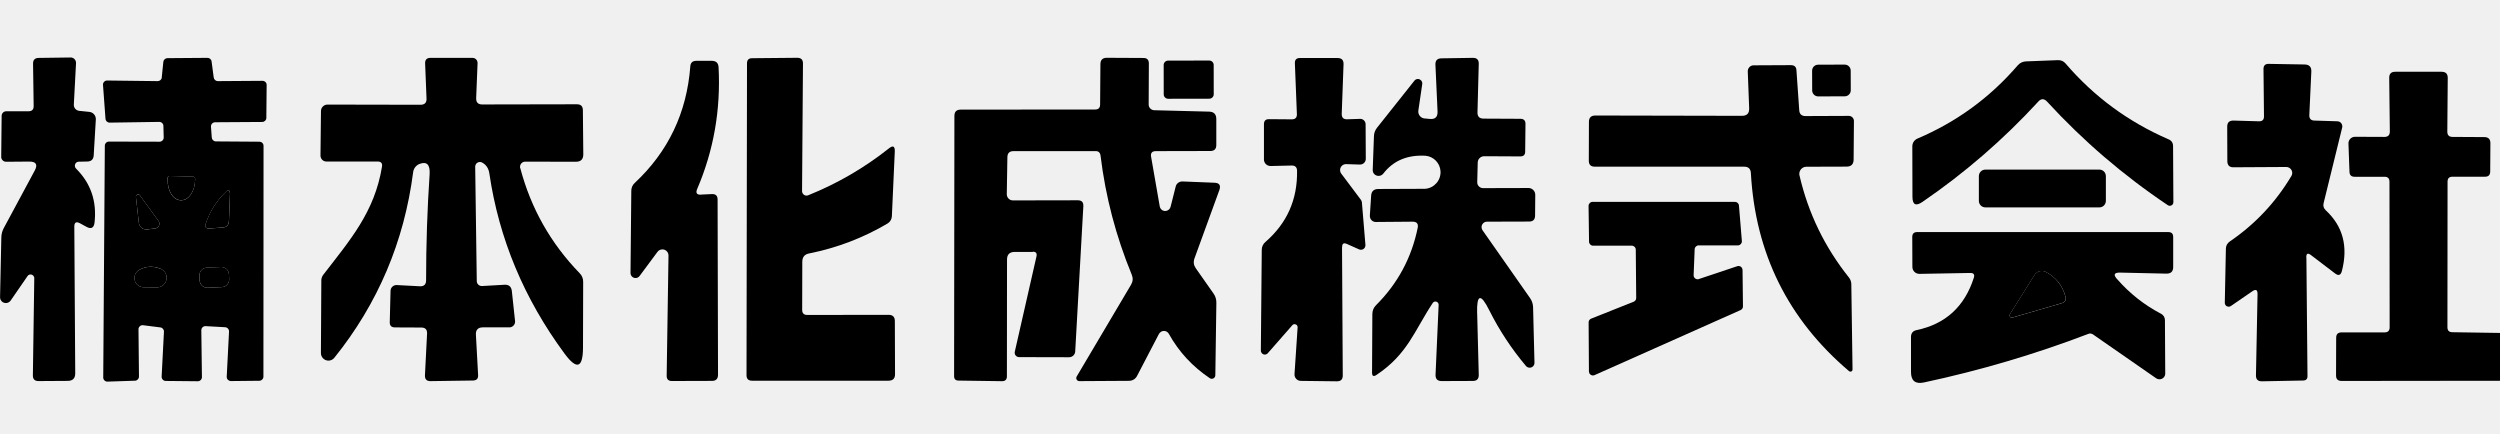
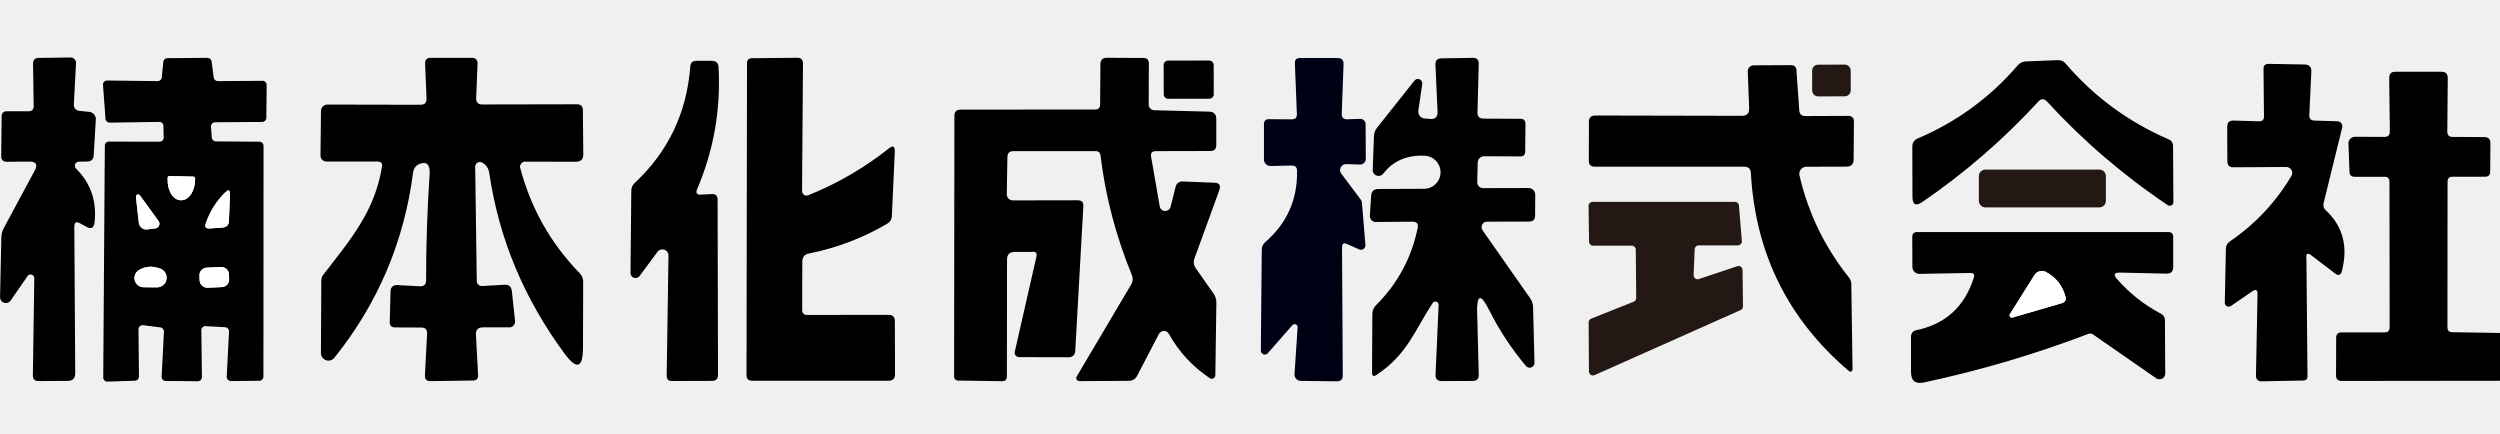
<svg xmlns="http://www.w3.org/2000/svg" id="_レイヤー_1" data-name="レイヤー 1" viewBox="0 0 411.41 71.41">
  <defs>
    <style>
      .cls-1, .cls-2, .cls-3, .cls-4 {
        stroke-width: 0px;
      }

      .cls-2 {
        fill: #231814;
      }

      .cls-3 {
        fill: #fff;
      }

      .cls-4 {
        fill: #000014;
      }
    </style>
  </defs>
-   <path className="cls-1" d="m12.53,27.76c2.41,2.4,3.42,5.36,3.03,8.86-.11.9-.56,1.14-1.36.69l-1.03-.56c-.63-.34-.94-.16-.94.55l.15,24.14c0,.82-.41,1.23-1.22,1.24l-4.81.03c-.64,0-.95-.31-.94-.94l.23-15.96c.02-.34-.24-.62-.58-.64-.22-.01-.43.09-.54.28l-2.76,4c-.3.44-.89.55-1.33.26-.28-.19-.44-.5-.42-.84l.21-9.79c.01-.55.14-1.06.4-1.54l5.09-9.46c.54-1,.24-1.5-.91-1.49l-3.79.03c-.45,0-.81-.36-.81-.79H.2s.07-6.76.07-6.76c0-.42.34-.76.76-.76h3.67c.56,0,.84-.28.84-.84l-.1-7.01c0-.61.3-.91.91-.93l5.27-.07c.48-.01.88.38.89.87,0,.02,0,.05,0,.07l-.36,6.81c-.03.53.37.98.89,1.03l1.64.17c.64.05,1.13.61,1.09,1.26l-.35,5.9c-.04.66-.4,1-1.06,1.01l-1.39.03c-.37,0-.66.31-.65.67,0,.18.08.35.21.47Z" />
-   <path className="cls-1" d="m169.97,41.46h-2.99c-.84,0-1.26.42-1.26,1.26l-.02,19.2c0,.55-.28.82-.83.81l-7.13-.1c-.49,0-.73-.25-.73-.74l.05-42.81c0-.69.34-1.04,1.03-1.04l22.14-.02c.54,0,.81-.28.81-.83l.05-6.65c.01-.68.36-1.03,1.04-1.03l6.04.03c.6,0,.89.3.89.91l-.03,6.75c0,.51.4.92.91.94l9.03.23c.79.02,1.19.43,1.19,1.22v4.28c0,.65-.33.98-.99.98l-8.95.02c-.64,0-.9.31-.79.93l1.42,8.15c.08.5.54.84,1.04.76.37-.06.67-.33.75-.7l.84-3.32c.12-.5.59-.84,1.11-.83l5.27.21c.8.03,1.07.43.81,1.19l-4.1,11.26c-.21.58-.14,1.12.21,1.62l2.89,4.12c.34.46.51.99.5,1.57l-.17,11.95c-.01.32-.28.57-.6.56-.1,0-.2-.04-.29-.09-2.84-1.9-5.1-4.33-6.76-7.31-.25-.45-.81-.61-1.26-.36-.16.09-.29.23-.38.39l-3.6,6.91c-.25.49-.76.79-1.31.79l-8.18.05c-.27,0-.5-.21-.51-.49,0-.1.02-.19.08-.28l8.93-15.08c.32-.53.36-1.08.13-1.65-2.6-6.32-4.32-12.85-5.14-19.61-.07-.51-.35-.76-.84-.74h-13.48c-.66,0-1,.33-1.01.99l-.1,6.1c0,.56.44,1.02,1.01,1.02,0,0,.01,0,.02,0l10.66-.02c.64,0,.94.32.91.96l-1.34,23.93c-.03.53-.48.94-1.01.94l-8.22-.02c-.4,0-.73-.32-.73-.73,0-.06,0-.11.02-.17l3.57-15.69c.11-.51-.09-.76-.61-.76Z" />
-   <path className="cls-1" d="m26.62,12.73l.26-2.56c.04-.34.33-.6.68-.6l6.58-.05c.34,0,.64.25.68.6l.35,2.63c.04.34.33.6.68.6l7.34-.05c.37,0,.69.29.69.66,0,.01,0,.02,0,.03l-.05,5.42c0,.36-.3.65-.66.66l-7.77.05c-.37,0-.68.3-.68.68,0,.02,0,.03,0,.05l.13,1.79c.03.35.32.63.68.63l7.16.05c.37,0,.68.3.68.68h0s-.02,37.98-.02,37.98c0,.37-.29.67-.66.68l-4.68.05c-.37,0-.69-.29-.7-.66,0-.02,0-.03,0-.05l.38-7.44c.02-.37-.27-.69-.64-.71,0,0,0,0,0,0l-3.21-.18c-.37-.02-.69.27-.71.64,0,.01,0,.02,0,.03l.1,7.72c0,.37-.3.68-.68.68l-5.27-.05c-.37,0-.68-.3-.68-.68,0-.02,0-.03,0-.05l.38-7.37c.02-.36-.24-.67-.6-.71l-2.83-.36c-.37-.05-.71.22-.76.59,0,.03,0,.06,0,.09l.08,7.77c0,.37-.29.67-.66.68l-4.51.15c-.37.02-.69-.27-.71-.64,0-.02,0-.03,0-.05l.26-38.13c0-.37.3-.68.68-.68l8.33.02c.37,0,.68-.3.68-.68,0,0,0-.01,0-.02l-.05-1.9c0-.37-.32-.67-.69-.66,0,0,0,0,0,0l-8.15.12c-.36,0-.67-.27-.69-.63l-.41-5.57c-.03-.37.25-.7.63-.73.02,0,.05,0,.07,0l8.3.1c.34,0,.64-.25.68-.6Zm5.19,16.34l-3.9-.1c-.17,0-.32.12-.33.3,0,0,0,.01,0,.02v.25c-.04,1.86.91,3.39,2.13,3.42h.1c1.22.03,2.25-1.45,2.3-3.31,0,0,0,0,0-.01v-.25c0-.17-.13-.31-.3-.31Zm2.05,7.72c-.19.57.02.84.61.81l2.17-.15c.66-.06,1.01-.41,1.04-1.07l.17-4.38c.02-.75-.23-.87-.76-.35-1.49,1.46-2.56,3.17-3.22,5.14Zm-10.83-4.63c-.11-.17-.34-.21-.5-.1-.12.08-.18.22-.16.37l.48,4.25c.09.68.71,1.16,1.39,1.08,0,0,0,0,0,0l1.32-.17c.42-.06.72-.45.67-.87-.02-.12-.06-.24-.14-.34l-3.06-4.22Zm3.36,12.05c-1.27-.49-2.44-.41-3.52.23-.72.43-.96,1.36-.53,2.09.27.46.77.74,1.3.74l2.17.02c.88.01,1.6-.68,1.61-1.56.01-.67-.4-1.28-1.04-1.52Zm11.29.94c-.03-.69-.62-1.23-1.31-1.2l-2.35.1c-.69.03-1.23.62-1.2,1.31h0s.03.79.03.79c.03.69.62,1.23,1.31,1.2l2.35-.1c.69-.03,1.23-.62,1.2-1.31h0s-.03-.79-.03-.79Z" />
-   <path className="cls-1" d="m85.62,27.67c1.75,6.62,5.02,12.4,9.79,17.31.37.38.57.89.56,1.42l-.03,10.81c-.01,3.37-1.02,3.7-3.03.99-6.67-9.04-10.8-18.92-12.38-29.65-.12-.84-.52-1.44-1.19-1.8-.38-.2-.85-.06-1.05.32-.06.11-.09.24-.09.37l.26,18.82c0,.46.39.82.84.81.01,0,.02,0,.03,0l3.69-.21c.72-.04,1.12.3,1.21,1.03l.53,4.94c.05.52-.32.98-.84,1.04-.03,0-.07,0-.1,0h-4.33c-.84,0-1.23.42-1.17,1.26l.36,6.6c.03.58-.25.88-.84.89l-6.98.1c-.64.01-.95-.3-.93-.94l.35-6.89c.03-.65-.28-.98-.94-.99l-4.37-.02c-.57-.01-.85-.3-.83-.88l.13-5.13c0-.54.45-.97.99-.96.01,0,.02,0,.03,0l3.8.2c.68.03,1.03-.29,1.03-.98,0-5.85.19-11.67.58-17.44.1-1.59-.45-2.16-1.64-1.72-.58.22-.99.74-1.07,1.36-1.48,11.44-5.8,21.63-12.98,30.56-.43.53-1.22.61-1.75.17-.28-.23-.45-.58-.45-.95l.07-11.97c0-.33.11-.65.31-.91,4.43-5.75,8.45-10.33,9.67-17.79.1-.57-.14-.86-.73-.86h-8.43c-.53,0-.96-.44-.96-.98h0s.08-7.32.08-7.32c0-.6.49-1.07,1.07-1.07l15.31.03c.69,0,1.03-.35.99-1.04l-.23-5.77c-.02-.6.27-.9.88-.91h6.91c.47,0,.84.38.84.84,0,.02,0,.03,0,.05l-.23,5.75c-.02.68.31,1.03.99,1.03l15.59-.03c.64,0,.96.31.98.94l.07,7.28c.01.83-.4,1.24-1.24,1.24l-8.32-.02c-.47,0-.86.39-.85.87,0,.07,0,.14.03.21Z" />
-   <path className="cls-1" d="m132.99,32.14c4.82-1.94,9.24-4.51,13.28-7.71.68-.55,1.01-.39.98.5l-.48,10.66c-.02.49-.29.94-.71,1.19-4.01,2.37-8.32,4.01-12.91,4.93-.75.14-1.12.6-1.12,1.37l-.02,7.92c0,.55.28.83.83.83l13.39-.02c.68,0,1.03.34,1.03,1.01l.03,8.76c0,.72-.36,1.07-1.09,1.07h-22.44c-.61,0-.91-.3-.91-.91l.08-51.32c0-.56.28-.84.84-.84l7.41-.07c.65-.01.97.31.96.96l-.15,20.97c0,.41.33.75.73.75.1,0,.19-.02.28-.06Z" />
-   <path className="cls-4" d="m220.85,40.69l.12,21.08c.01.66-.31.99-.98.98l-5.92-.07c-.58,0-1.05-.48-1.04-1.06,0-.02,0-.05,0-.07l.51-7.66c.03-.27-.17-.52-.45-.54-.16-.02-.33.05-.43.18l-4.03,4.6c-.23.27-.64.3-.91.06-.14-.13-.23-.31-.23-.5l.15-16.6c0-.49.23-.96.6-1.27,3.55-3.08,5.29-6.98,5.21-11.72-.01-.58-.31-.87-.89-.86l-3.47.08c-.59,0-1.08-.46-1.09-1.04,0,0,0-.01,0-.02v-5.82c0-.56.28-.84.84-.83l3.74.03c.58,0,.87-.29.84-.88l-.33-8.35c-.02-.57.25-.86.81-.86h6.22c.67,0,1,.34.98,1.01l-.3,8.18c-.01.62.29.91.89.89l2.13-.07c.48-.02.89.37.91.86,0,.01,0,.02,0,.03l.03,5.69c0,.52-.42.94-.94.94-.01,0-.02,0-.03,0l-2.25-.07c-.54-.02-.99.4-1.01.94,0,.23.06.45.2.63l3.21,4.28c.1.13.16.28.18.45l.58,6.99c.03.41-.27.77-.68.8-.12.01-.25-.01-.36-.06l-2-.89c-.54-.24-.8-.07-.79.51Z" />
-   <path className="cls-1" d="m243.09,51.58l.26,10.12c.01.66-.31.99-.98.99l-5.09.02c-.73.01-1.07-.35-1.04-1.07l.51-11.49c0-.29-.23-.53-.52-.53-.17,0-.34.08-.44.22-3.01,4.53-4.13,8.45-9.29,11.87-.47.31-.71.18-.71-.4l.05-9.62c0-.57.2-1.06.61-1.47,3.56-3.55,5.84-7.79,6.85-12.71.14-.68-.14-1.03-.84-1.03l-6.04.05c-.54.01-.98-.42-.99-.97,0-.03,0-.06,0-.09l.21-3.26c.04-.73.44-1.1,1.17-1.11l7.66-.03c1.5-.07,2.66-1.36,2.59-2.86-.07-1.35-1.11-2.45-2.46-2.58-3.01-.17-5.33.82-6.96,2.94-.33.42-.94.5-1.37.18-.25-.19-.38-.48-.37-.79l.2-5.52c.01-.53.18-1,.51-1.42l6.15-7.74c.25-.32.71-.37,1.02-.12.21.16.31.42.27.68l-.64,4.35c-.09.63.35,1.22.97,1.3.01,0,.02,0,.04,0l.86.08c.89.09,1.32-.31,1.29-1.21l-.35-7.72c-.03-.68.3-1.03.99-1.04l5.16-.08c.67-.01,1,.32.98.99l-.21,7.97c-.02.69.31,1.04,1.01,1.04l6.05.03c.56,0,.84.28.84.84l-.05,4.56c0,.53-.27.79-.81.79l-5.94-.03c-.58,0-1.05.46-1.06,1.04l-.08,3.22c-.02.53.4.97.94.99.01,0,.02,0,.03,0l7.47-.02c.61,0,1.11.5,1.11,1.12l-.03,3.41c0,.66-.33.99-.99.99l-6.93.02c-.49,0-.89.4-.89.9,0,.18.06.36.16.51l7.82,11.16c.32.45.48.95.5,1.5l.23,9.16c0,.44-.35.8-.79.8-.23,0-.45-.1-.6-.27-2.39-2.84-4.41-5.9-6.05-9.18-1.41-2.83-2.08-2.67-2,.5Z" />
-   <path className="cls-1" d="m115.39,32.02l1.74-.08c.64-.03.96.26.96.89l.07,28.84c0,.67-.33,1.01-.99,1.01l-6.6.02c-.58,0-.87-.29-.86-.88l.3-19.74c.02-.56-.42-1.02-.97-1.04-.34-.01-.67.15-.86.43l-2.93,3.95c-.27.37-.79.44-1.16.17-.21-.16-.33-.4-.33-.66l.13-13.54c0-.49.2-.95.55-1.27,5.52-5.15,8.58-11.55,9.16-19.2.04-.61.37-.91.99-.91h2.55c.69,0,1.06.34,1.11,1.03.37,6.99-.79,13.67-3.51,20.04-.3.68-.08,1,.66.96Z" />
-   <rect className="cls-1" x="191.5" y="9.97" width="8.23" height="6.28" rx=".73" ry=".73" transform="translate(-.02 .34) rotate(-.1)" />
-   <path className="cls-1" d="m335.42,16.73c-5.74,6.24-12.1,11.74-19.06,16.5-1.09.75-1.64.46-1.64-.86l-.02-8.3c0-.55.33-1.04.83-1.26,6.46-2.74,11.97-6.77,16.53-12.07.35-.4.84-.63,1.37-.64l5.22-.2c.52-.02.94.16,1.27.55,4.68,5.46,10.33,9.61,16.93,12.47.51.21.76.59.76,1.14l.05,9.21c.01.32-.24.59-.56.6-.13,0-.25-.03-.35-.1-7.3-4.89-13.92-10.57-19.86-17.03-.5-.55-.99-.55-1.49,0Z" />
-   <path className="cls-1" d="m287.04,27.43h-24.59c-.66,0-.99-.33-.99-.98l.02-6.4c0-.69.35-1.04,1.06-1.04l24.12.05c.83,0,1.22-.41,1.19-1.24l-.23-6.05c-.02-.55.4-1.01.94-1.02.01,0,.02,0,.03,0l6.13-.03c.57,0,.88.28.91.84l.46,6.58c.04.64.39.96,1.03.96l7.13-.03c.47,0,.84.38.84.84l-.05,6.35c-.01.77-.4,1.16-1.17,1.16l-6.6.02c-.65,0-1.17.53-1.17,1.18,0,.08,0,.16.03.24,1.44,6.23,4.16,11.83,8.15,16.82.24.32.37.67.38,1.06l.2,14.05c.01.19-.13.36-.32.37-.09,0-.19-.03-.26-.09-10.03-8.51-15.42-19.38-16.15-32.61-.04-.68-.41-1.03-1.09-1.03Z" />
-   <rect className="cls-2" x="298.21" y="10.64" width="6.35" height="5.22" rx=".99" ry=".99" transform="translate(-.04 1.05) rotate(-.2)" />
-   <path className="cls-1" d="m379.55,42.36l.18,19.53c.01.47-.23.72-.71.73l-6.78.13c-.67.01-1-.31-.99-.98l.26-13.36c.01-.73-.28-.88-.88-.46l-3.51,2.41c-.28.2-.68.13-.88-.15-.08-.11-.12-.24-.12-.38l.18-8.9c.01-.51.23-.9.64-1.19,4.18-2.85,7.56-6.45,10.14-10.78.28-.46.13-1.06-.34-1.34-.16-.1-.34-.15-.52-.14l-8.7.05c-.64,0-.96-.33-.98-.98l-.02-5.72c0-.67.34-1,1.03-.99l4.18.12c.57.02.85-.25.84-.83l-.08-7.79c0-.55.28-.83.83-.83l5.92.1c.79.01,1.17.41,1.12,1.21l-.33,7.11c-.02.6.26.9.84.91l3.77.12c.46,0,.82.38.82.84,0,.06,0,.13-.02.19l-3.06,12.45c-.11.45.01.84.36,1.17,2.82,2.61,3.7,5.94,2.65,9.99-.18.69-.55.83-1.12.4l-3.98-3.03c-.52-.39-.77-.25-.76.4Z" />
-   <path className="cls-1" d="m411.41,54.79v7.87l-26.07.03c-.62,0-.92-.31-.91-.93l.02-6.18c0-.58.3-.88.89-.88h7.08c.55,0,.83-.28.83-.84l-.03-23.96c0-.54-.27-.81-.81-.81h-4.93c-.54,0-.82-.27-.84-.81l-.17-4.66c-.02-.59.45-1.09,1.04-1.11.01,0,.02,0,.03,0l4.86.02c.58,0,.88-.29.88-.88l-.1-8.83c-.01-.68.33-1.02,1.01-1.01h7.61c.68,0,1.02.34,1.01,1.03l-.07,8.83c0,.57.29.86.86.86l5.22.03c.68,0,1.02.34,1.01,1.03l-.03,4.65c-.01.56-.29.84-.84.84h-5.37c-.54,0-.81.27-.81.81l-.02,23.97c0,.53.26.8.79.81l7.87.12Z" />
-   <rect className="cls-2" x="325.65" y="27.91" width="20.9" height="6.22" rx="1.07" ry="1.07" />
-   <path className="cls-3" d="m31.81,29.06c.17,0,.3.15.3.31v.25c-.04,1.86-1.07,3.35-2.29,3.32,0,0,0,0,0,0h-.1c-1.22-.03-2.18-1.56-2.13-3.42v-.25c0-.17.14-.31.31-.31,0,0,.01,0,.02,0l3.9.1Z" />
-   <path className="cls-3" d="m33.86,36.78c.66-1.97,1.74-3.69,3.22-5.14.53-.52.78-.4.76.35l-.17,4.38c-.03.66-.38,1.02-1.04,1.07l-2.17.15c-.6.03-.8-.24-.61-.81Z" />
-   <path className="cls-3" d="m23.03,32.15l3.06,4.22c.25.34.17.82-.18,1.07-.1.07-.22.12-.35.14l-1.32.17c-.68.09-1.3-.39-1.39-1.07,0,0,0,0,0,0l-.48-4.25c-.04-.2.1-.39.29-.42.14-.03.29.04.37.16Z" />
-   <path className="cls-2" d="m279.6,45.91l6.28-2.1c.35-.12.72.06.84.41.02.06.03.13.04.2l.07,6c0,.27-.15.51-.4.61l-24.02,10.7c-.33.15-.72,0-.87-.34-.03-.08-.05-.17-.06-.25l-.05-8.09c0-.27.16-.51.41-.61l7.01-2.79c.25-.1.41-.34.41-.61l-.07-7.95c0-.37-.3-.66-.66-.66h-6.37c-.36,0-.65-.29-.66-.64l-.08-5.89c0-.37.28-.67.64-.68,0,0,.01,0,.02,0h23.43c.35,0,.64.27.66.61l.48,5.84c.03.36-.25.68-.61.71-.02,0-.03,0-.05,0h-6.45c-.35,0-.64.28-.66.63l-.17,4.27c-.01.37.28.67.64.68.08,0,.16,0,.23-.04Z" />
-   <path className="cls-1" d="m348.4,45.93c2.06,2.36,4.48,4.27,7.26,5.72.38.21.61.6.61,1.03l.05,8.8c0,.52-.42.94-.95.94-.19,0-.37-.06-.53-.16l-10.43-7.24c-.22-.14-.49-.18-.73-.08-8.81,3.36-17.82,6.02-27.03,7.99-1.46.32-2.18-.26-2.17-1.75v-5.74c.01-.61.31-.98.89-1.11,4.78-.99,7.94-3.87,9.46-8.65.15-.51-.04-.76-.58-.76l-8.38.15c-.63,0-1.15-.49-1.16-1.12,0,0,0-.01,0-.02l-.02-4.91c-.01-.55.26-.83.81-.83h41.32c.54,0,.81.27.81.81v4.91c.01.76-.37,1.14-1.14,1.12l-7.59-.17c-.99-.02-1.16.34-.51,1.07Zm-17.21,6.33l8.1-2.36c.57-.17.78-.53.61-1.11-.5-1.82-1.57-3.16-3.21-4.03-.66-.35-1.48-.13-1.88.5l-4.05,6.45c-.11.18-.05.41.13.52.09.05.2.07.3.04Z" />
-   <path className="cls-3" d="m26.39,44.21c.82.3,1.24,1.22.94,2.04-.23.63-.84,1.05-1.52,1.04l-2.17-.02c-.84,0-1.52-.68-1.52-1.52,0-.53.28-1.03.74-1.3,1.08-.64,2.25-.72,3.52-.23Z" />
-   <rect className="cls-3" x="32.84" y="43.99" width="4.86" height="3.31" rx="1.26" ry="1.26" transform="translate(-1.96 1.58) rotate(-2.5)" />
-   <path className="cls-3" d="m331.18,52.26c-.2.06-.41-.06-.47-.26-.03-.1-.01-.21.04-.3l4.05-6.45c.4-.63,1.22-.85,1.88-.5,1.64.87,2.71,2.22,3.21,4.03.17.57-.04.94-.61,1.11l-8.1,2.36Z" />
+   <path class="cls-1" d="m12.53,27.76c2.41,2.4,3.42,5.36,3.03,8.86-.11.9-.56,1.14-1.36.69l-1.03-.56c-.63-.34-.94-.16-.94.55l.15,24.14c0,.82-.41,1.23-1.22,1.24l-4.81.03c-.64,0-.95-.31-.94-.94l.23-15.96c.02-.34-.24-.62-.58-.64-.22-.01-.43.09-.54.28l-2.76,4c-.3.44-.89.55-1.33.26-.28-.19-.44-.5-.42-.84l.21-9.79c.01-.55.14-1.06.4-1.54l5.09-9.46c.54-1,.24-1.5-.91-1.49l-3.79.03c-.45,0-.81-.36-.81-.79H.2s.07-6.76.07-6.76c0-.42.34-.76.76-.76h3.67c.56,0,.84-.28.84-.84l-.1-7.01c0-.61.3-.91.91-.93l5.27-.07c.48-.01.88.38.89.87,0,.02,0,.05,0,.07l-.36,6.81c-.03.53.37.98.89,1.03l1.64.17c.64.05,1.13.61,1.09,1.26l-.35,5.9c-.04.66-.4,1-1.06,1.01l-1.39.03c-.37,0-.66.31-.65.67,0,.18.08.35.21.47Z" />
+   <path class="cls-1" d="m169.97,41.46h-2.99c-.84,0-1.26.42-1.26,1.26l-.02,19.2c0,.55-.28.82-.83.81l-7.13-.1c-.49,0-.73-.25-.73-.74l.05-42.81c0-.69.34-1.04,1.03-1.04l22.14-.02c.54,0,.81-.28.81-.83l.05-6.65c.01-.68.36-1.03,1.04-1.03l6.04.03c.6,0,.89.3.89.91l-.03,6.75c0,.51.4.92.91.94l9.03.23c.79.02,1.19.43,1.19,1.22v4.28c0,.65-.33.98-.99.98l-8.95.02c-.64,0-.9.31-.79.93l1.42,8.15c.08.5.54.84,1.04.76.37-.06.67-.33.75-.7l.84-3.32c.12-.5.59-.84,1.11-.83l5.27.21c.8.03,1.07.43.81,1.19l-4.1,11.26c-.21.58-.14,1.12.21,1.62l2.89,4.12c.34.46.51.99.5,1.57l-.17,11.95c-.01.32-.28.57-.6.56-.1,0-.2-.04-.29-.09-2.84-1.9-5.1-4.33-6.76-7.31-.25-.45-.81-.61-1.26-.36-.16.09-.29.23-.38.39l-3.6,6.91c-.25.49-.76.79-1.31.79l-8.18.05c-.27,0-.5-.21-.51-.49,0-.1.02-.19.08-.28l8.93-15.08c.32-.53.36-1.08.13-1.65-2.6-6.32-4.32-12.85-5.14-19.61-.07-.51-.35-.76-.84-.74h-13.48c-.66,0-1,.33-1.01.99l-.1,6.1c0,.56.44,1.02,1.01,1.02,0,0,.01,0,.02,0l10.66-.02c.64,0,.94.32.91.96l-1.34,23.93c-.03.53-.48.94-1.01.94l-8.22-.02c-.4,0-.73-.32-.73-.73,0-.06,0-.11.02-.17l3.57-15.69c.11-.51-.09-.76-.61-.76Z" />
+   <path class="cls-1" d="m26.62,12.73l.26-2.56c.04-.34.33-.6.68-.6l6.58-.05c.34,0,.64.25.68.6l.35,2.63c.04.34.33.6.68.6l7.34-.05c.37,0,.69.29.69.66,0,.01,0,.02,0,.03l-.05,5.42c0,.36-.3.65-.66.66l-7.77.05c-.37,0-.68.3-.68.68,0,.02,0,.03,0,.05l.13,1.79c.03.35.32.63.68.63l7.16.05c.37,0,.68.3.68.68h0s-.02,37.98-.02,37.98c0,.37-.29.67-.66.68l-4.68.05c-.37,0-.69-.29-.7-.66,0-.02,0-.03,0-.05l.38-7.44c.02-.37-.27-.69-.64-.71,0,0,0,0,0,0l-3.21-.18c-.37-.02-.69.27-.71.64,0,.01,0,.02,0,.03l.1,7.72c0,.37-.3.68-.68.68l-5.27-.05c-.37,0-.68-.3-.68-.68,0-.02,0-.03,0-.05l.38-7.37c.02-.36-.24-.67-.6-.71l-2.83-.36c-.37-.05-.71.22-.76.59,0,.03,0,.06,0,.09l.08,7.77c0,.37-.29.67-.66.68l-4.51.15c-.37.02-.69-.27-.71-.64,0-.02,0-.03,0-.05l.26-38.13c0-.37.3-.68.68-.68l8.33.02c.37,0,.68-.3.68-.68,0,0,0-.01,0-.02l-.05-1.9c0-.37-.32-.67-.69-.66,0,0,0,0,0,0l-8.15.12c-.36,0-.67-.27-.69-.63l-.41-5.57c-.03-.37.25-.7.63-.73.02,0,.05,0,.07,0l8.3.1c.34,0,.64-.25.68-.6Zm5.19,16.34l-3.9-.1c-.17,0-.32.12-.33.3,0,0,0,.01,0,.02v.25c-.04,1.86.91,3.39,2.13,3.42h.1c1.22.03,2.25-1.45,2.3-3.31,0,0,0,0,0-.01v-.25c0-.17-.13-.31-.3-.31Zm2.05,7.72c-.19.57.02.84.61.81l2.17-.15c.66-.06,1.01-.41,1.04-1.07l.17-4.38c.02-.75-.23-.87-.76-.35-1.49,1.46-2.56,3.17-3.22,5.14Zm-10.83-4.63c-.11-.17-.34-.21-.5-.1-.12.08-.18.22-.16.37l.48,4.25c.09.68.71,1.16,1.39,1.08,0,0,0,0,0,0l1.32-.17c.42-.06.72-.45.67-.87-.02-.12-.06-.24-.14-.34l-3.06-4.22Zm3.36,12.05c-1.27-.49-2.44-.41-3.52.23-.72.43-.96,1.36-.53,2.09.27.46.77.74,1.3.74l2.17.02c.88.01,1.6-.68,1.61-1.56.01-.67-.4-1.28-1.04-1.52Zm11.29.94c-.03-.69-.62-1.23-1.31-1.2l-2.35.1c-.69.03-1.23.62-1.2,1.31h0s.03.79.03.79c.03.69.62,1.23,1.31,1.2l2.35-.1c.69-.03,1.23-.62,1.2-1.31h0s-.03-.79-.03-.79Z" />
+   <path class="cls-1" d="m85.62,27.67c1.75,6.62,5.02,12.4,9.79,17.31.37.38.57.89.56,1.42l-.03,10.81c-.01,3.37-1.02,3.7-3.03.99-6.67-9.04-10.8-18.92-12.38-29.65-.12-.84-.52-1.44-1.19-1.8-.38-.2-.85-.06-1.05.32-.06.11-.09.24-.09.37l.26,18.82c0,.46.39.82.84.81.01,0,.02,0,.03,0l3.69-.21c.72-.04,1.12.3,1.21,1.03l.53,4.94c.05.52-.32.98-.84,1.04-.03,0-.07,0-.1,0h-4.33c-.84,0-1.23.42-1.17,1.26l.36,6.6c.03.58-.25.88-.84.89l-6.98.1c-.64.01-.95-.3-.93-.94l.35-6.89c.03-.65-.28-.98-.94-.99l-4.37-.02c-.57-.01-.85-.3-.83-.88l.13-5.13c0-.54.45-.97.99-.96.01,0,.02,0,.03,0l3.8.2c.68.03,1.03-.29,1.03-.98,0-5.85.19-11.67.58-17.44.1-1.59-.45-2.16-1.64-1.72-.58.22-.99.74-1.07,1.36-1.48,11.44-5.8,21.63-12.98,30.56-.43.53-1.22.61-1.75.17-.28-.23-.45-.58-.45-.95l.07-11.97c0-.33.11-.65.31-.91,4.43-5.75,8.45-10.33,9.67-17.79.1-.57-.14-.86-.73-.86h-8.43c-.53,0-.96-.44-.96-.98h0s.08-7.32.08-7.32c0-.6.49-1.07,1.07-1.07l15.31.03c.69,0,1.03-.35.99-1.04l-.23-5.77c-.02-.6.27-.9.88-.91h6.91c.47,0,.84.38.84.84,0,.02,0,.03,0,.05l-.23,5.75c-.02.68.31,1.03.99,1.03l15.59-.03c.64,0,.96.31.98.94l.07,7.28c.01.83-.4,1.24-1.24,1.24l-8.32-.02c-.47,0-.86.39-.85.87,0,.07,0,.14.03.21Z" />
+   <path class="cls-1" d="m132.99,32.14c4.82-1.94,9.24-4.51,13.28-7.71.68-.55,1.01-.39.98.5l-.48,10.66c-.02.49-.29.94-.71,1.19-4.01,2.37-8.32,4.01-12.91,4.93-.75.14-1.12.6-1.12,1.37l-.02,7.92c0,.55.28.83.83.83l13.39-.02c.68,0,1.03.34,1.03,1.01l.03,8.76c0,.72-.36,1.07-1.09,1.07h-22.44c-.61,0-.91-.3-.91-.91l.08-51.32c0-.56.28-.84.84-.84l7.41-.07c.65-.01.97.31.96.96l-.15,20.97c0,.41.33.75.73.75.1,0,.19-.02.28-.06Z" />
+   <path class="cls-4" d="m220.85,40.69l.12,21.08c.01.66-.31.99-.98.98l-5.92-.07c-.58,0-1.05-.48-1.04-1.06,0-.02,0-.05,0-.07l.51-7.66c.03-.27-.17-.52-.45-.54-.16-.02-.33.05-.43.18l-4.03,4.6c-.23.27-.64.3-.91.06-.14-.13-.23-.31-.23-.5l.15-16.6c0-.49.23-.96.6-1.27,3.55-3.08,5.29-6.98,5.21-11.72-.01-.58-.31-.87-.89-.86l-3.47.08c-.59,0-1.08-.46-1.09-1.04,0,0,0-.01,0-.02v-5.82c0-.56.28-.84.84-.83l3.74.03c.58,0,.87-.29.84-.88l-.33-8.35c-.02-.57.25-.86.81-.86h6.22c.67,0,1,.34.98,1.01l-.3,8.18c-.01.62.29.91.89.89l2.13-.07c.48-.02.89.37.91.86,0,.01,0,.02,0,.03l.03,5.69c0,.52-.42.94-.94.94-.01,0-.02,0-.03,0l-2.25-.07c-.54-.02-.99.4-1.01.94,0,.23.06.45.2.63l3.21,4.28c.1.13.16.28.18.45l.58,6.99c.03.41-.27.77-.68.8-.12.01-.25-.01-.36-.06l-2-.89c-.54-.24-.8-.07-.79.51Z" />
+   <path class="cls-1" d="m243.09,51.58l.26,10.12c.01.66-.31.99-.98.99l-5.09.02c-.73.01-1.07-.35-1.04-1.07l.51-11.49c0-.29-.23-.53-.52-.53-.17,0-.34.08-.44.22-3.01,4.53-4.13,8.45-9.29,11.87-.47.31-.71.18-.71-.4l.05-9.62c0-.57.2-1.06.61-1.47,3.56-3.55,5.84-7.79,6.85-12.71.14-.68-.14-1.03-.84-1.03l-6.04.05c-.54.01-.98-.42-.99-.97,0-.03,0-.06,0-.09l.21-3.26c.04-.73.44-1.1,1.17-1.11l7.66-.03c1.5-.07,2.66-1.36,2.59-2.86-.07-1.35-1.11-2.45-2.46-2.58-3.01-.17-5.33.82-6.96,2.94-.33.42-.94.5-1.37.18-.25-.19-.38-.48-.37-.79l.2-5.52c.01-.53.18-1,.51-1.42l6.15-7.74c.25-.32.71-.37,1.02-.12.21.16.31.42.27.68l-.64,4.35c-.09.63.35,1.22.97,1.3.01,0,.02,0,.04,0l.86.08c.89.09,1.32-.31,1.29-1.21l-.35-7.72c-.03-.68.3-1.03.99-1.04l5.16-.08c.67-.01,1,.32.98.99l-.21,7.97c-.02.69.31,1.04,1.01,1.04l6.05.03c.56,0,.84.28.84.84l-.05,4.56c0,.53-.27.79-.81.79l-5.94-.03c-.58,0-1.05.46-1.06,1.04l-.08,3.22c-.02.53.4.97.94.99.01,0,.02,0,.03,0l7.47-.02c.61,0,1.11.5,1.11,1.12l-.03,3.41c0,.66-.33.99-.99.99l-6.93.02c-.49,0-.89.4-.89.9,0,.18.06.36.16.51l7.82,11.16c.32.45.48.95.5,1.5l.23,9.16c0,.44-.35.8-.79.8-.23,0-.45-.1-.6-.27-2.39-2.84-4.41-5.9-6.05-9.18-1.41-2.83-2.08-2.67-2,.5Z" />
+   <path class="cls-1" d="m115.39,32.02l1.74-.08c.64-.03.96.26.96.89l.07,28.84c0,.67-.33,1.01-.99,1.01l-6.6.02c-.58,0-.87-.29-.86-.88l.3-19.74c.02-.56-.42-1.02-.97-1.04-.34-.01-.67.15-.86.43l-2.93,3.95c-.27.37-.79.44-1.16.17-.21-.16-.33-.4-.33-.66l.13-13.54c0-.49.2-.95.55-1.27,5.52-5.15,8.58-11.55,9.16-19.2.04-.61.37-.91.99-.91h2.55c.69,0,1.06.34,1.11,1.03.37,6.99-.79,13.67-3.51,20.04-.3.68-.08,1,.66.96Z" />
+   <rect class="cls-1" x="191.5" y="9.97" width="8.23" height="6.28" rx=".73" ry=".73" transform="translate(-.02 .34) rotate(-.1)" />
+   <path class="cls-1" d="m335.42,16.73c-5.74,6.24-12.1,11.74-19.06,16.5-1.09.75-1.64.46-1.64-.86l-.02-8.3c0-.55.33-1.04.83-1.26,6.46-2.74,11.97-6.77,16.53-12.07.35-.4.84-.63,1.37-.64l5.22-.2c.52-.02.94.16,1.27.55,4.68,5.46,10.33,9.61,16.93,12.47.51.21.76.59.76,1.14l.05,9.21c.01.32-.24.59-.56.6-.13,0-.25-.03-.35-.1-7.3-4.89-13.92-10.57-19.86-17.03-.5-.55-.99-.55-1.49,0Z" />
+   <path class="cls-1" d="m287.04,27.43h-24.59c-.66,0-.99-.33-.99-.98l.02-6.4c0-.69.35-1.04,1.06-1.04l24.12.05c.83,0,1.22-.41,1.19-1.24l-.23-6.05c-.02-.55.4-1.01.94-1.02.01,0,.02,0,.03,0l6.13-.03c.57,0,.88.28.91.84l.46,6.58c.04.64.39.96,1.03.96l7.13-.03c.47,0,.84.38.84.84l-.05,6.35c-.01.77-.4,1.16-1.17,1.16l-6.6.02c-.65,0-1.17.53-1.17,1.18,0,.08,0,.16.03.24,1.44,6.23,4.16,11.83,8.15,16.82.24.32.37.67.38,1.06l.2,14.05c.01.19-.13.36-.32.37-.09,0-.19-.03-.26-.09-10.03-8.51-15.42-19.38-16.15-32.61-.04-.68-.41-1.03-1.09-1.03Z" />
+   <rect class="cls-2" x="298.21" y="10.64" width="6.35" height="5.22" rx=".99" ry=".99" transform="translate(-.04 1.05) rotate(-.2)" />
+   <path class="cls-1" d="m379.55,42.36l.18,19.53c.01.47-.23.72-.71.73l-6.78.13c-.67.01-1-.31-.99-.98l.26-13.36c.01-.73-.28-.88-.88-.46l-3.51,2.41c-.28.2-.68.13-.88-.15-.08-.11-.12-.24-.12-.38l.18-8.9c.01-.51.23-.9.64-1.19,4.18-2.85,7.56-6.45,10.14-10.78.28-.46.13-1.06-.34-1.34-.16-.1-.34-.15-.52-.14l-8.7.05c-.64,0-.96-.33-.98-.98l-.02-5.72c0-.67.34-1,1.03-.99l4.18.12c.57.02.85-.25.84-.83l-.08-7.79c0-.55.28-.83.83-.83l5.92.1c.79.01,1.17.41,1.12,1.21l-.33,7.11c-.02.6.26.9.84.91l3.77.12c.46,0,.82.38.82.84,0,.06,0,.13-.02.19l-3.06,12.45c-.11.45.01.84.36,1.17,2.82,2.61,3.7,5.94,2.65,9.99-.18.69-.55.83-1.12.4l-3.98-3.03c-.52-.39-.77-.25-.76.4Z" />
+   <path class="cls-1" d="m411.41,54.79v7.87l-26.07.03c-.62,0-.92-.31-.91-.93l.02-6.18c0-.58.3-.88.89-.88h7.08c.55,0,.83-.28.83-.84l-.03-23.96c0-.54-.27-.81-.81-.81h-4.93c-.54,0-.82-.27-.84-.81l-.17-4.66c-.02-.59.45-1.09,1.04-1.11.01,0,.02,0,.03,0l4.86.02c.58,0,.88-.29.88-.88l-.1-8.83c-.01-.68.33-1.02,1.01-1.01h7.61c.68,0,1.02.34,1.01,1.03l-.07,8.83c0,.57.29.86.86.86l5.22.03c.68,0,1.02.34,1.01,1.03l-.03,4.65c-.01.56-.29.84-.84.84h-5.37c-.54,0-.81.27-.81.81l-.02,23.97c0,.53.26.8.79.81l7.87.12Z" />
+   <rect class="cls-2" x="325.65" y="27.91" width="20.9" height="6.22" rx="1.07" ry="1.07" />
+   <path class="cls-3" d="m31.81,29.06c.17,0,.3.15.3.31v.25c-.04,1.86-1.07,3.35-2.29,3.32,0,0,0,0,0,0h-.1c-1.22-.03-2.18-1.56-2.13-3.42v-.25c0-.17.14-.31.31-.31,0,0,.01,0,.02,0l3.9.1Z" />
+   <path class="cls-3" d="m33.86,36.78c.66-1.97,1.74-3.69,3.22-5.14.53-.52.78-.4.76.35l-.17,4.38c-.03.66-.38,1.02-1.04,1.07l-2.17.15c-.6.03-.8-.24-.61-.81Z" />
+   <path class="cls-3" d="m23.03,32.15l3.06,4.22c.25.34.17.82-.18,1.07-.1.07-.22.12-.35.14l-1.32.17c-.68.09-1.3-.39-1.39-1.07,0,0,0,0,0,0l-.48-4.25c-.04-.2.1-.39.29-.42.14-.03.29.04.37.16Z" />
+   <path class="cls-2" d="m279.6,45.91l6.28-2.1c.35-.12.72.06.84.41.02.06.03.13.04.2l.07,6c0,.27-.15.51-.4.61l-24.02,10.7c-.33.15-.72,0-.87-.34-.03-.08-.05-.17-.06-.25l-.05-8.09c0-.27.16-.51.41-.61l7.01-2.79c.25-.1.41-.34.41-.61l-.07-7.95c0-.37-.3-.66-.66-.66h-6.37c-.36,0-.65-.29-.66-.64l-.08-5.89c0-.37.28-.67.64-.68,0,0,.01,0,.02,0h23.43c.35,0,.64.27.66.61l.48,5.84c.03.36-.25.68-.61.71-.02,0-.03,0-.05,0h-6.45c-.35,0-.64.28-.66.63l-.17,4.27c-.01.37.28.67.64.68.08,0,.16,0,.23-.04Z" />
+   <path class="cls-1" d="m348.4,45.93c2.06,2.36,4.48,4.27,7.26,5.72.38.21.61.6.61,1.03l.05,8.8c0,.52-.42.94-.95.94-.19,0-.37-.06-.53-.16l-10.43-7.24c-.22-.14-.49-.18-.73-.08-8.81,3.36-17.82,6.02-27.03,7.99-1.46.32-2.18-.26-2.17-1.75v-5.74c.01-.61.31-.98.89-1.11,4.78-.99,7.94-3.87,9.46-8.65.15-.51-.04-.76-.58-.76l-8.38.15c-.63,0-1.15-.49-1.16-1.12,0,0,0-.01,0-.02l-.02-4.91c-.01-.55.26-.83.81-.83h41.32c.54,0,.81.27.81.81v4.91c.01.76-.37,1.14-1.14,1.12l-7.59-.17c-.99-.02-1.16.34-.51,1.07Zm-17.21,6.33l8.1-2.36c.57-.17.78-.53.61-1.11-.5-1.82-1.57-3.16-3.21-4.03-.66-.35-1.48-.13-1.88.5l-4.05,6.45c-.11.18-.05.41.13.52.09.05.2.07.3.04Z" />
+   <path class="cls-3" d="m26.39,44.21c.82.3,1.24,1.22.94,2.04-.23.63-.84,1.05-1.52,1.04l-2.17-.02c-.84,0-1.52-.68-1.52-1.52,0-.53.28-1.03.74-1.3,1.08-.64,2.25-.72,3.52-.23Z" />
+   <rect class="cls-3" x="32.84" y="43.99" width="4.86" height="3.31" rx="1.26" ry="1.26" transform="translate(-1.96 1.58) rotate(-2.5)" />
+   <path class="cls-3" d="m331.18,52.26c-.2.06-.41-.06-.47-.26-.03-.1-.01-.21.04-.3l4.05-6.45c.4-.63,1.22-.85,1.88-.5,1.64.87,2.71,2.22,3.21,4.03.17.57-.04.94-.61,1.11l-8.1,2.36Z" />
</svg>
